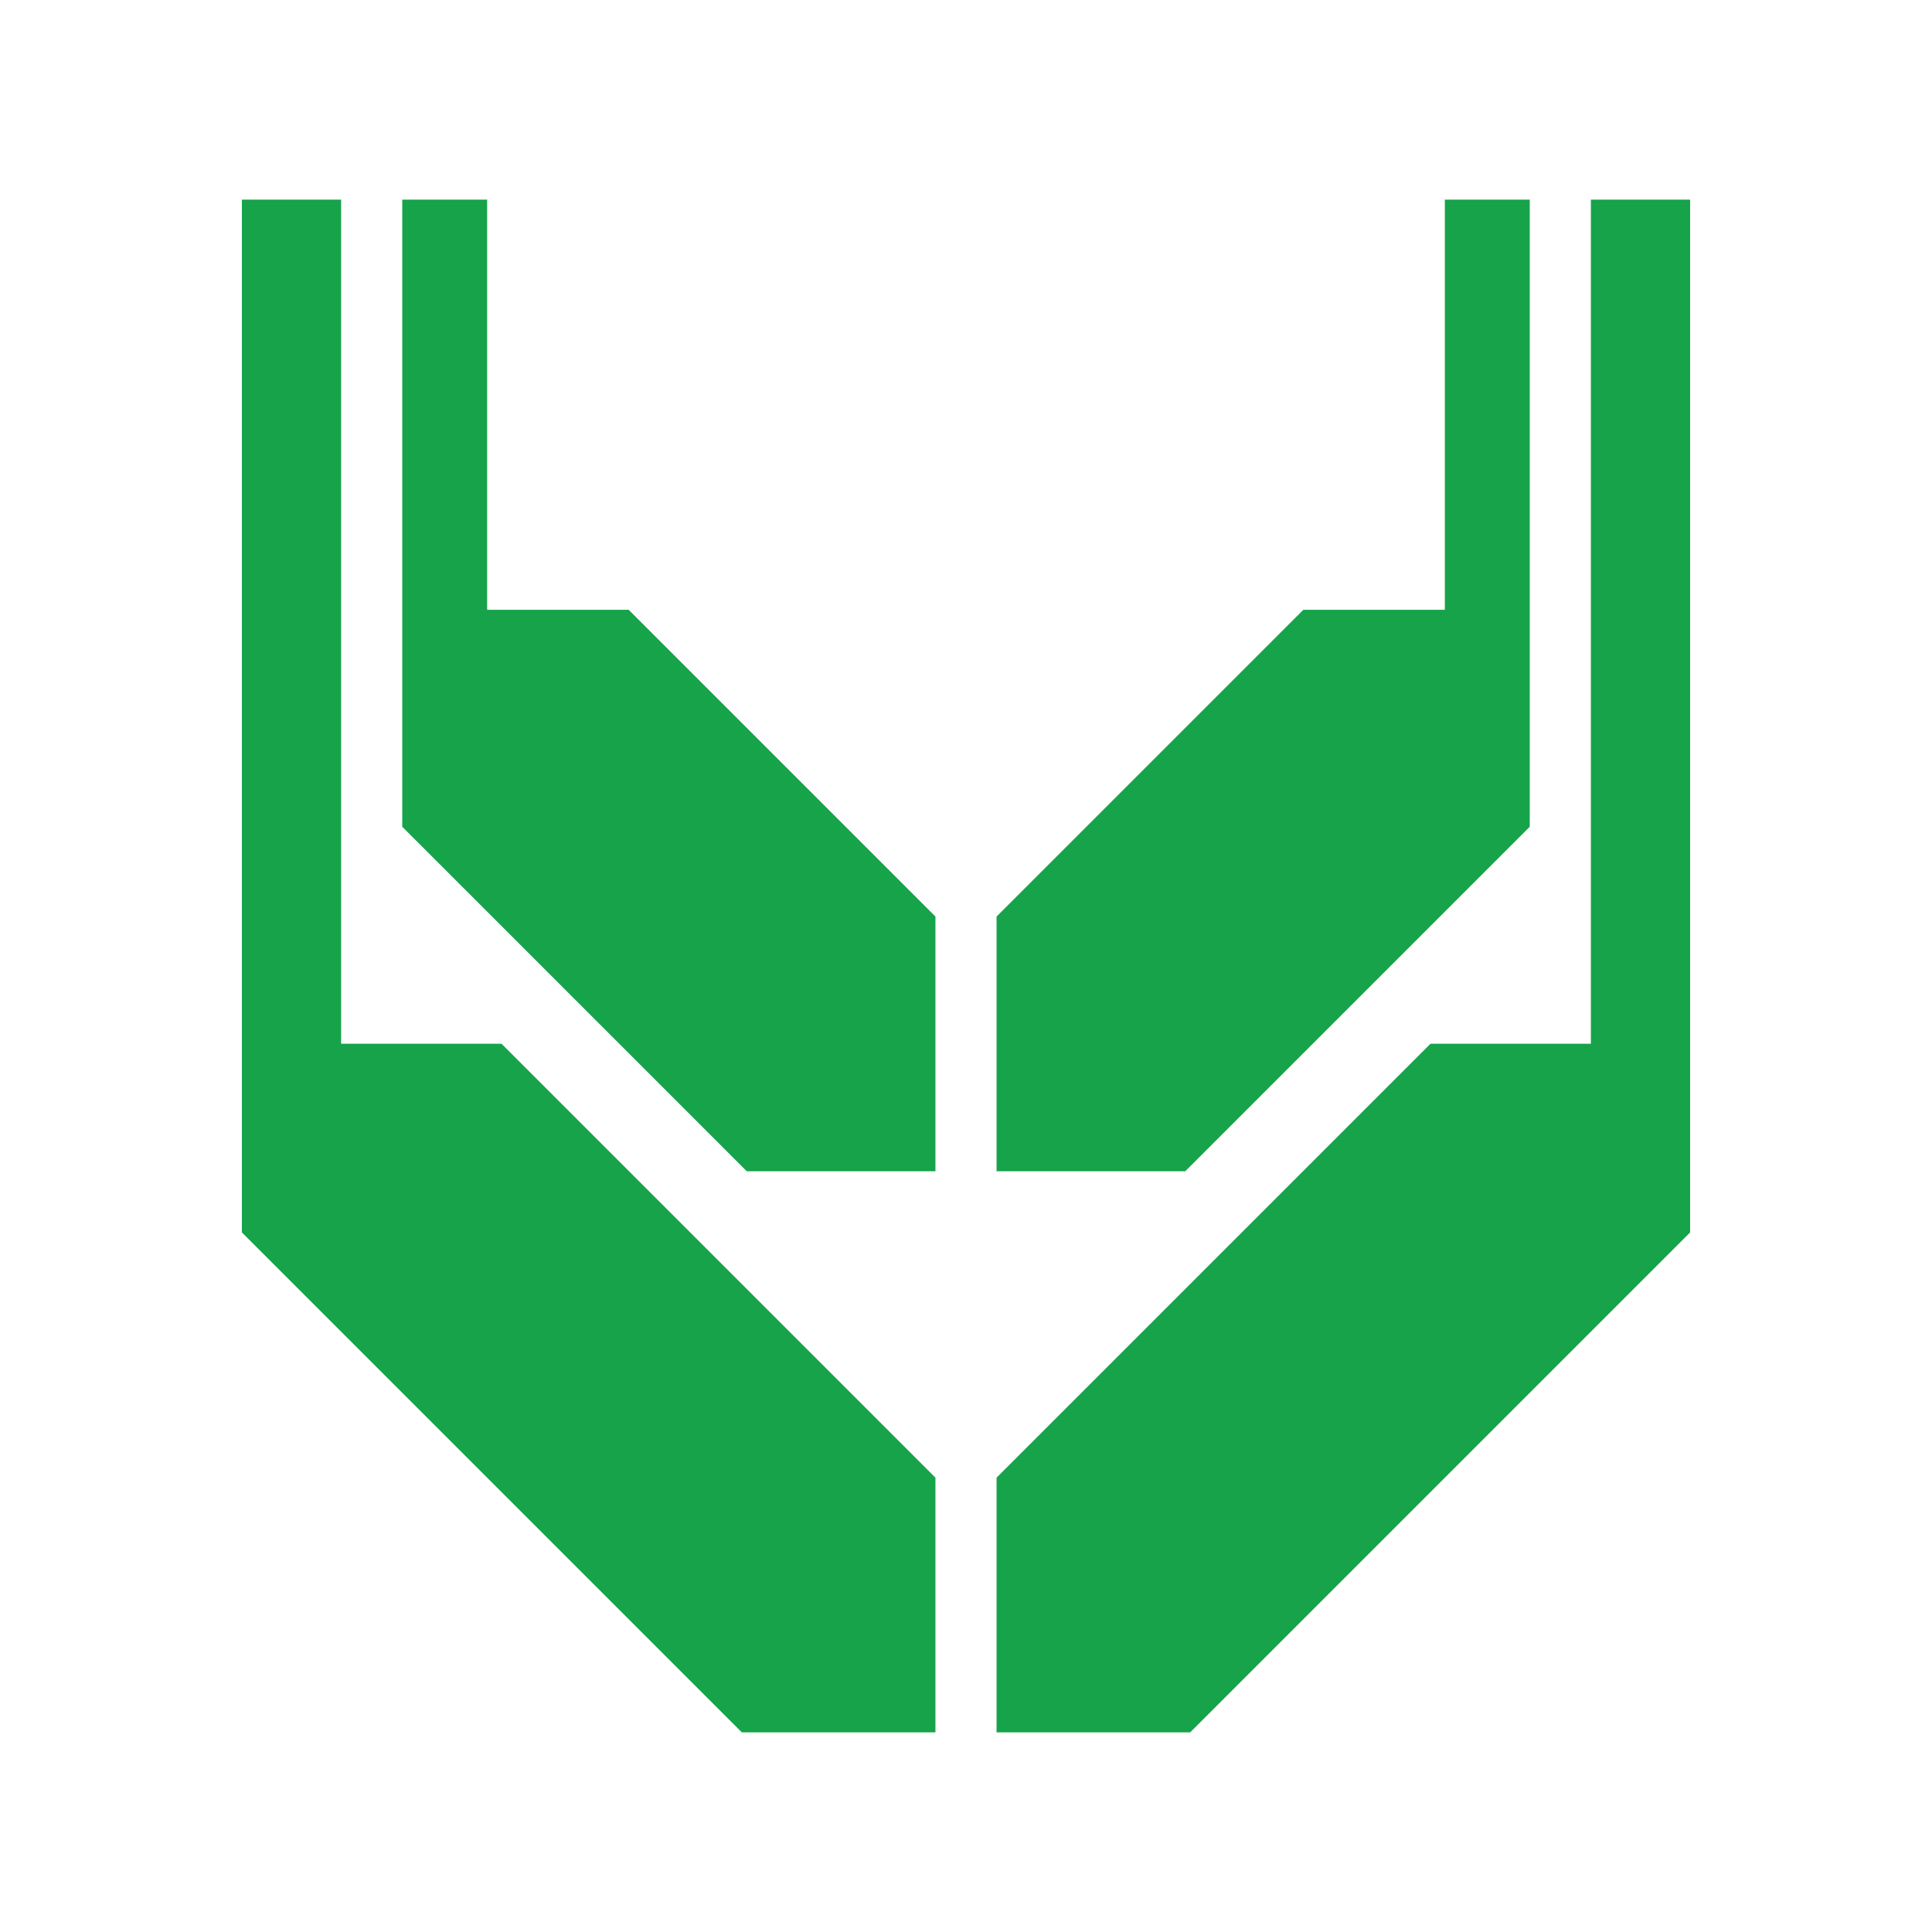
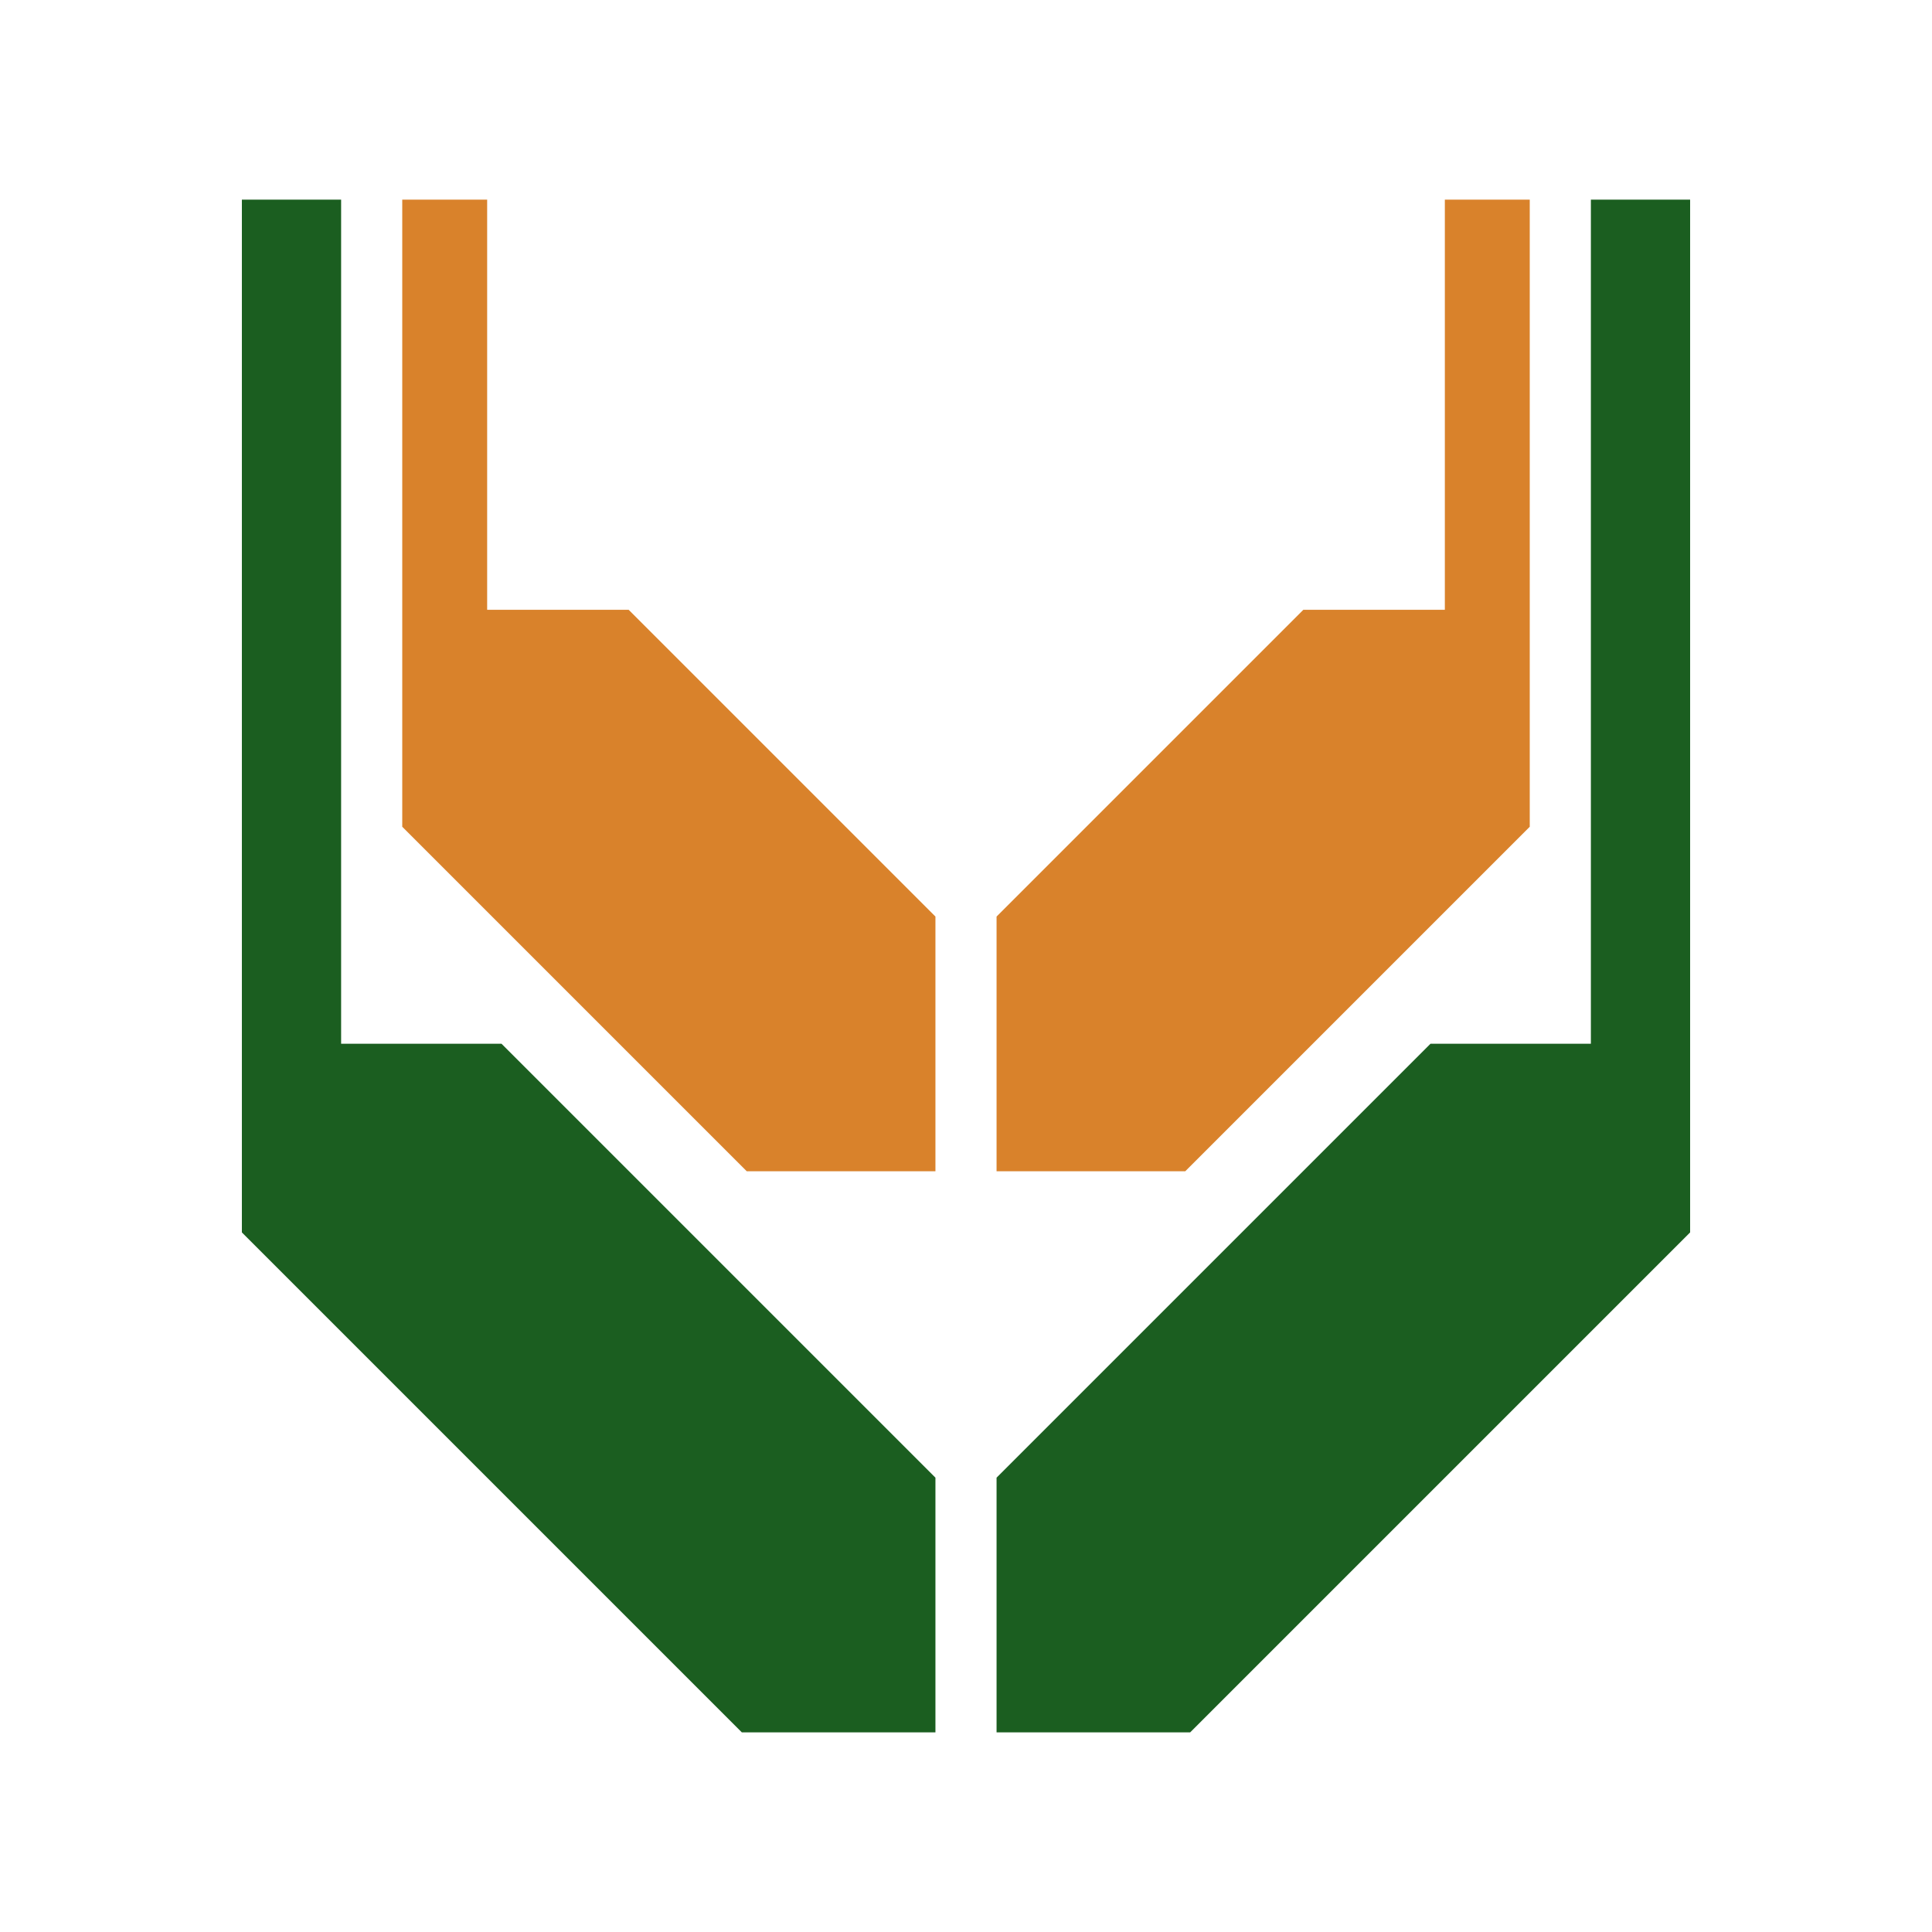
- <svg xmlns="http://www.w3.org/2000/svg" viewBox="0 0 512 512" width="100%" height="100%" fill="#16a34a">
+ <svg xmlns="http://www.w3.org/2000/svg" viewBox="0 0 512 512" width="100%" height="100%">
  <g id="teris-emblem">
-     <path d="M 64.1 52.9 L 64.1 326.6 L 196.6 459.1 L 247.9 459.1 L 247.9 391.6 L 132.9 276.6 L 90.4 276.6 L 90.4 52.9 Z" />
-     <path d="M 106.6 52.9 L 106.6 219.1 L 197.9 310.4 L 247.9 310.4 L 247.9 242.9 L 166.6 161.6 L 129.1 161.6 L 129.1 52.9 Z" />
-     <path d="M 405.4 52.9 L 405.4 219.1 L 314.1 310.4 L 264.1 310.4 L 264.1 242.9 L 345.4 161.6 L 382.9 161.6 L 382.9 52.9 Z" />
-     <path d="M 447.9 52.9 L 447.9 326.6 L 315.4 459.1 L 264.1 459.1 L 264.1 391.6 L 379.1 276.6 L 421.6 276.6 L 421.6 52.9 Z" />
+     <path d="M 64.1 52.9 L 64.1 326.6 L 196.6 459.1 L 247.9 459.1 L 247.9 391.6 L 132.9 276.6 L 90.4 276.6 L 90.4 52.9 Z" fill="#1B5E20" />
+     <path d="M 447.9 52.9 L 447.9 326.6 L 315.4 459.1 L 264.1 459.1 L 264.1 391.6 L 379.1 276.6 L 421.6 276.6 L 421.6 52.9 Z" fill="#1B5E20" />
+     <path d="M 106.6 52.9 L 106.6 219.1 L 197.9 310.4 L 247.9 310.4 L 247.9 242.9 L 166.6 161.6 L 129.1 161.6 L 129.1 52.9 Z" fill="#D9822B" />
+     <path d="M 405.4 52.9 L 405.4 219.1 L 314.1 310.4 L 264.1 310.4 L 264.1 242.9 L 345.4 161.6 L 382.9 161.6 L 382.9 52.9 Z" fill="#D9822B" />
  </g>
</svg>
